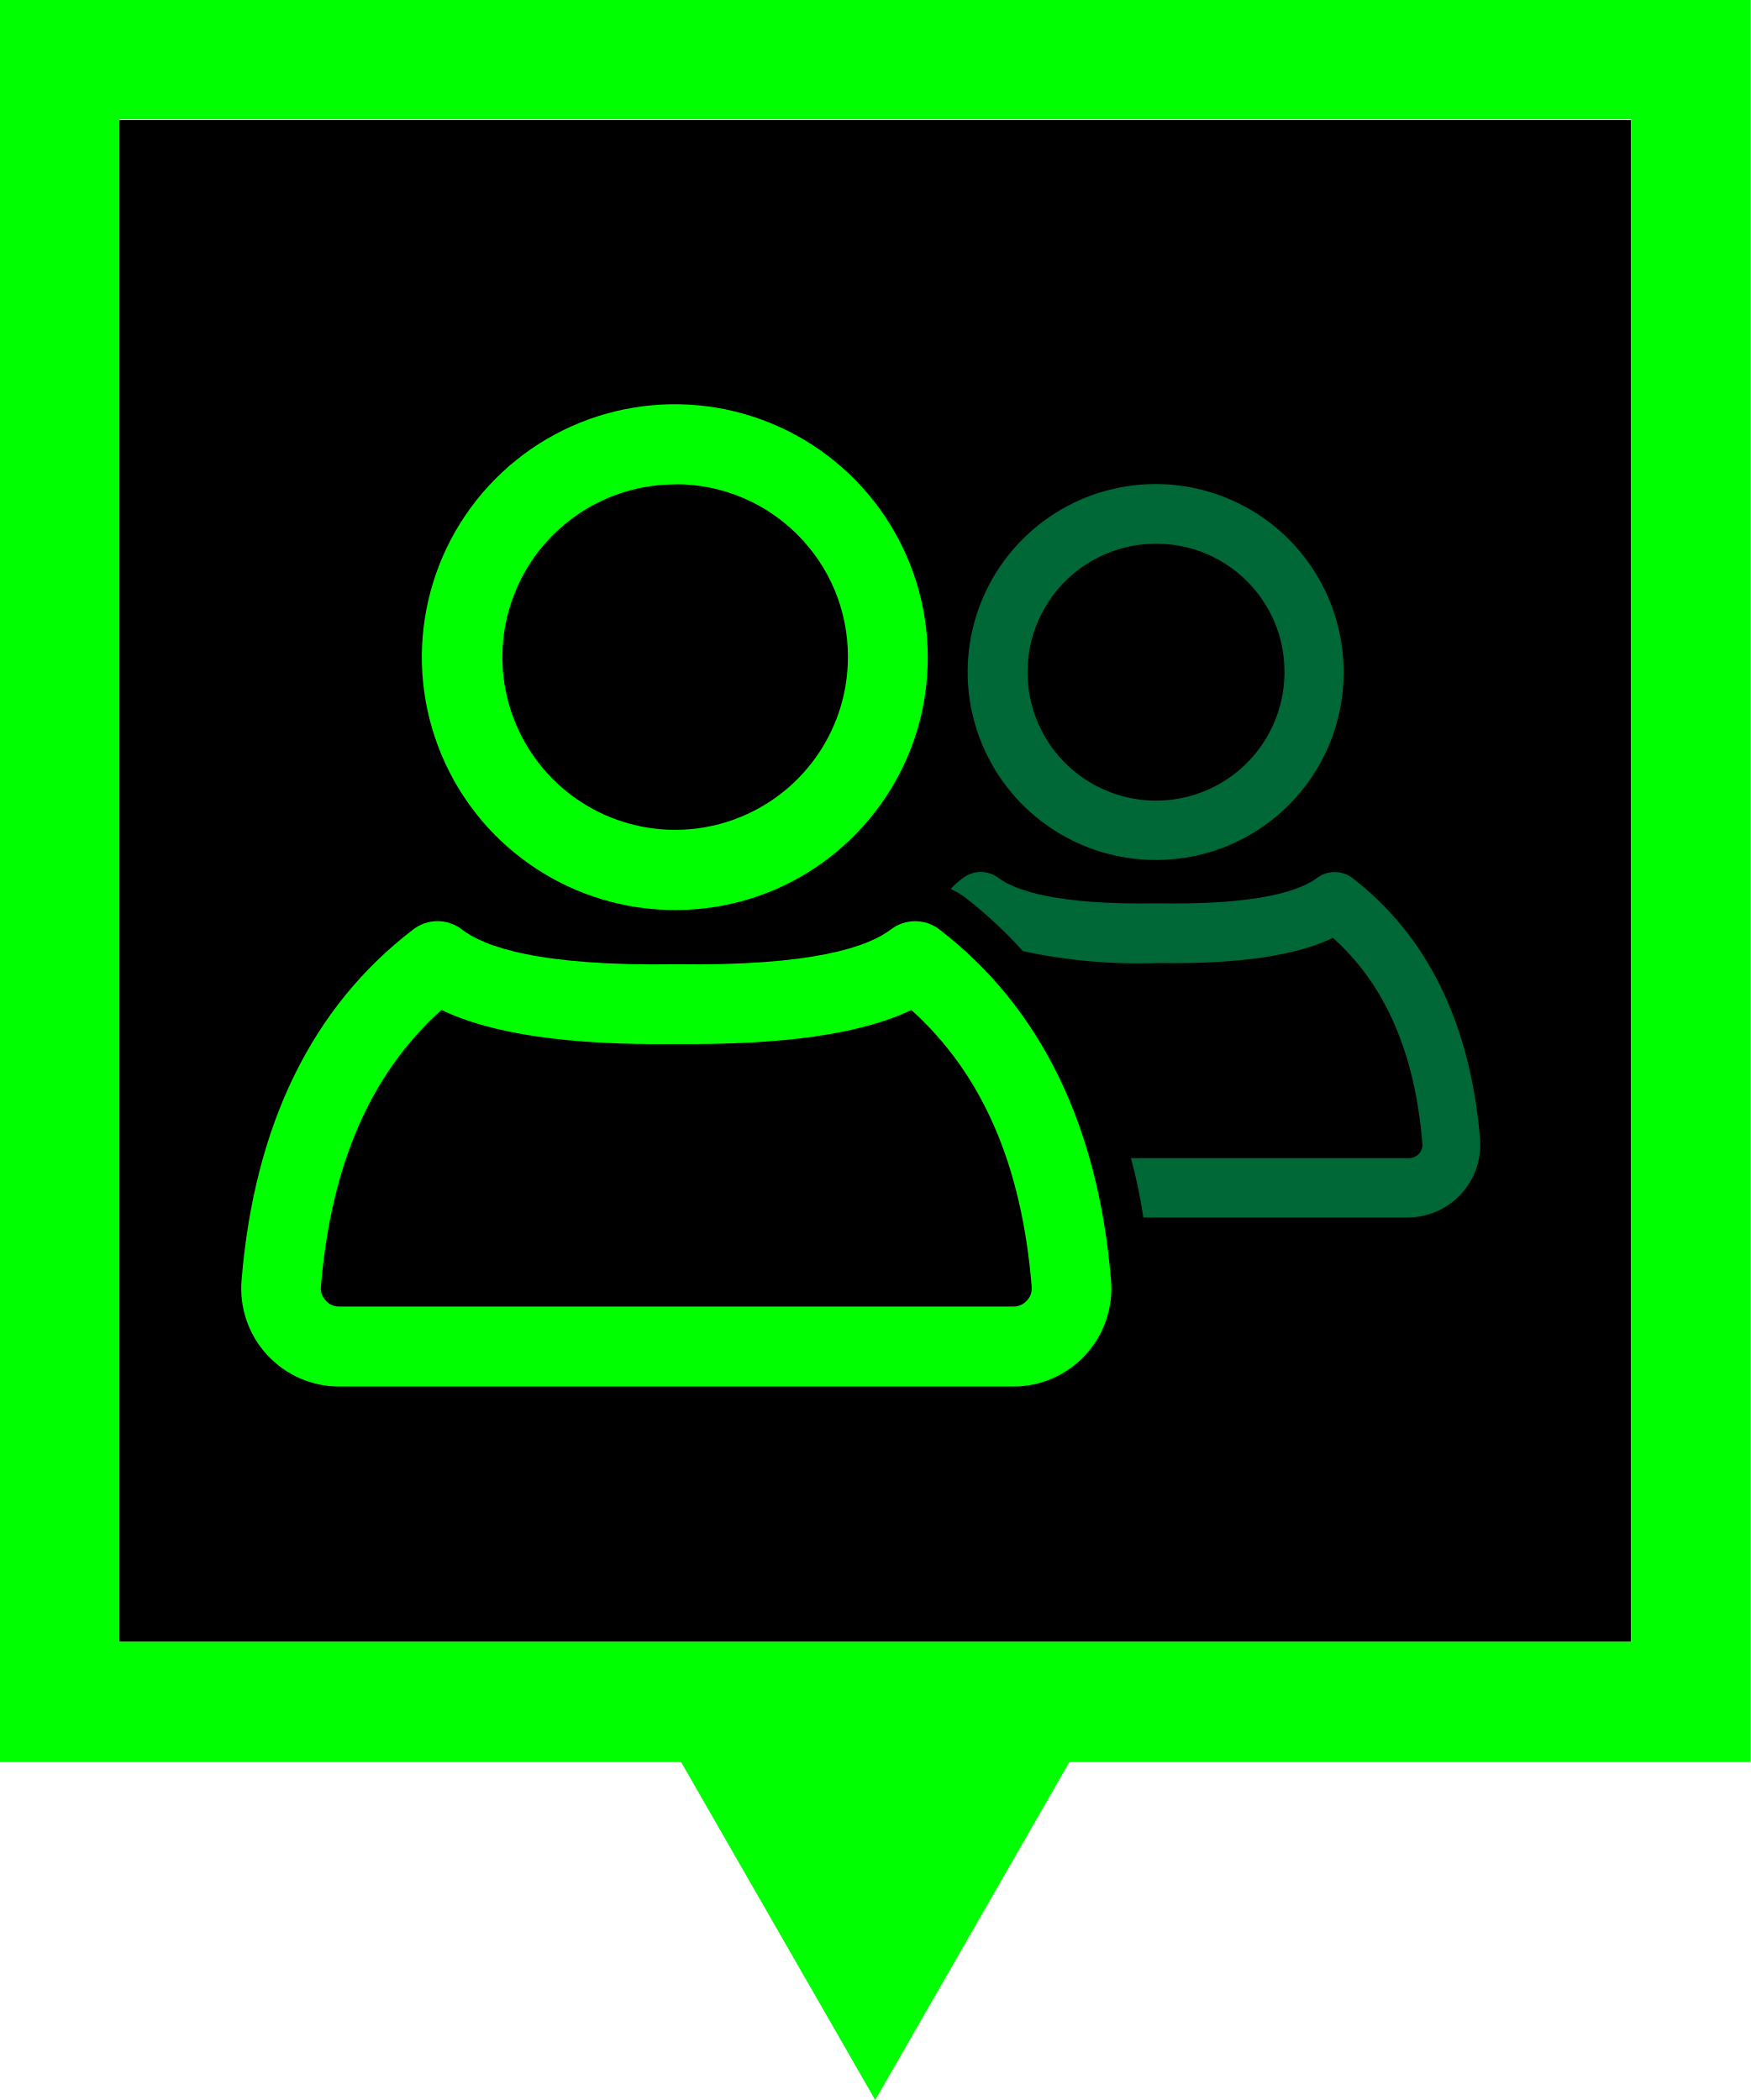
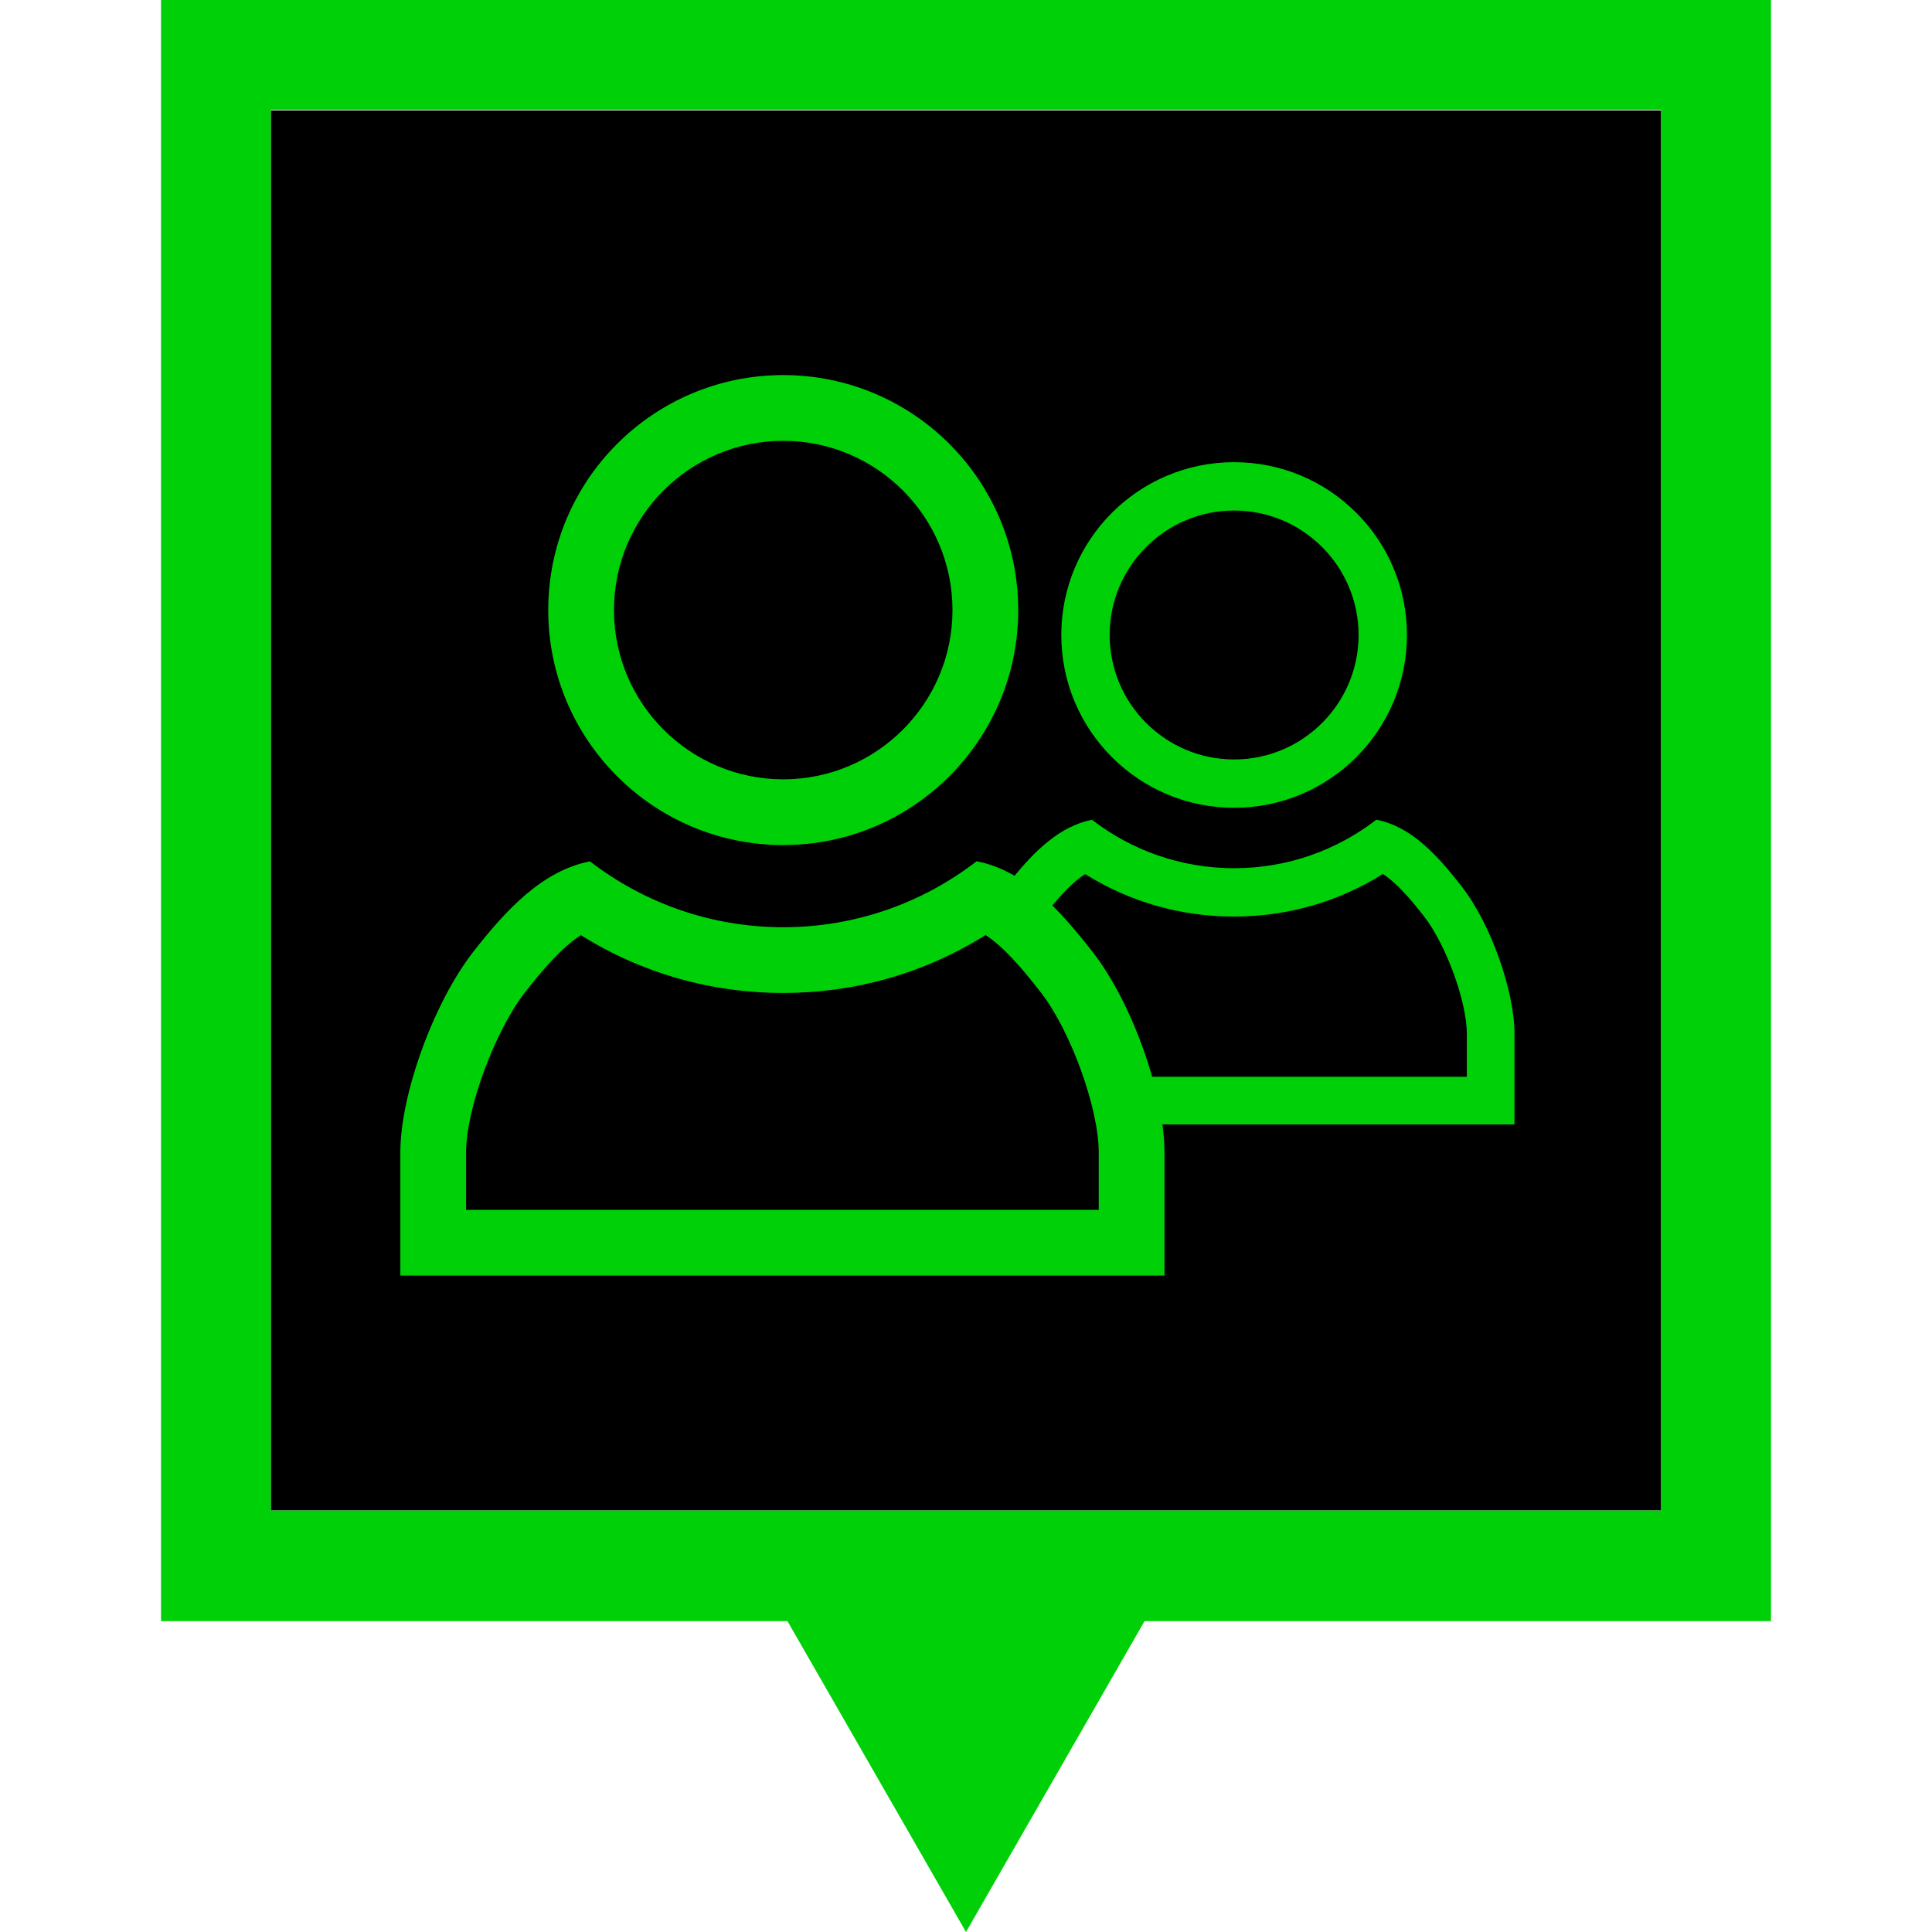
- <svg xmlns="http://www.w3.org/2000/svg" id="Layer_1" data-name="Layer 1" viewBox="0 0 100 120">
-   <defs>
-     <style>.cls-1{fill:lime;}.cls-2{fill:#006837;}</style>
-   </defs>
-   <rect x="6.82" y="6.86" width="86.36" height="86.96" />
-   <path class="cls-1" d="M57.91,79.23H19.37a5.6,5.6,0,0,1-5.57-6.07c.73-8.86,4-15.61,9.82-20.06a2.27,2.27,0,0,1,2.75,0c1.27,1,4.43,2.12,12.23,2,7.88.11,11-1,12.31-2a2.27,2.27,0,0,1,2.74,0c5.79,4.45,9.09,11.2,9.82,20.06a5.6,5.6,0,0,1-5.56,6.07ZM25.22,57.71c-4.06,3.65-6.31,8.85-6.89,15.83a1,1,0,0,0,.27.77,1,1,0,0,0,.77.35H57.91a1,1,0,0,0,.76-.35,1,1,0,0,0,.27-.77c-.57-7-2.83-12.18-6.88-15.83-2.89,1.39-7.31,2-13.46,1.95C32.54,59.73,28.1,59.1,25.22,57.71Z" />
-   <path class="cls-1" d="M38.64,52A14.45,14.45,0,1,1,53,37.54,14.42,14.42,0,0,1,38.64,52Zm0-24.32a9.87,9.87,0,1,0,9.8,9.87A9.84,9.84,0,0,0,38.64,27.67Z" />
-   <path class="cls-2" d="M77.25,50.16a1.69,1.69,0,0,0-2,0c-.93.71-3.27,1.56-9.13,1.46-5.8.1-8.14-.75-9.09-1.46a1.67,1.67,0,0,0-2,0,4.29,4.29,0,0,0-.72.64,3.82,3.82,0,0,1,.82.48,25.4,25.4,0,0,1,3.31,3.07,31.36,31.36,0,0,0,7.71.68c4.57.07,7.86-.41,10-1.44,3,2.7,4.68,6.57,5.11,11.76a.77.77,0,0,1-.77.83H64.61a30.36,30.36,0,0,1,.71,3.39H80.41a4.15,4.15,0,0,0,4.14-4.51C84,58.49,81.55,53.48,77.25,50.16Z" />
-   <path class="cls-2" d="M66.1,49.14A10.74,10.74,0,1,1,76.76,38.41,10.71,10.71,0,0,1,66.1,49.14Zm0-18.07a7.34,7.34,0,1,0,7.28,7.34A7.31,7.31,0,0,0,66.1,31.07Z" />
-   <path class="cls-1" d="M0,0V100.69H38.91L50,120l11.09-19.31H100V0ZM93.18,93.82H6.82v-87H93.18Z" />
+ <svg xmlns="http://www.w3.org/2000/svg" version="1.1" id="Layer_1" x="0px" y="0px" width="2000px" height="2000px" viewBox="0 0 2000 2000" enable-background="new 0 0 2000 2000" xml:space="preserve">
+   <rect x="280.333" y="114.333" width="1439.333" height="1449.333" />
+   <path fill="#00D007" d="M166.666,0v1678.167h648.5L1000,2000l184.833-321.833h648.5V0H166.666z M1719.666,1563.667H280.333v-1450  h1439.333V1563.667z" />
+   <g>
+     <path fill="#00D007" d="M810.799,456.335c96.612,0,175.215,78.603,175.215,175.214c0,96.613-78.603,175.214-175.215,175.214   s-175.214-78.601-175.214-175.214C635.585,534.938,714.187,456.335,810.799,456.335 M810.799,388.291   c-134.35,0-243.259,108.912-243.259,243.259c0,134.348,108.909,243.259,243.259,243.259c134.349,0,243.259-108.911,243.259-243.259   C1054.058,497.202,945.148,388.291,810.799,388.291L810.799,388.291z" />
+     <path fill="#00D007" d="M1020.244,967.974c19.612,12.759,38.707,35.658,57.274,59.462c31.005,39.761,59.894,120.18,59.894,165.479   v59.539H482.485v-59.539c0-45.2,29.892-125.723,61.063-165.688c18.438-23.643,38.07-46.395,57.766-59.146   c62.708,39.252,134.424,59.825,209.379,59.825C885.723,1027.908,957.495,1007.3,1020.244,967.974 M1011.012,891.56   c-55.452,42.802-124.905,68.305-200.213,68.305c-75.25,0-144.655-25.466-200.09-68.208c-48.89,9.654-86.235,49.379-120.818,93.724   c-40.932,52.486-75.45,147.43-75.45,207.535V1320.5h791.017v-127.584c0-60.105-33.351-154.837-74.281-207.322   C1096.473,941.096,1060.09,901.083,1011.012,891.56L1011.012,891.56z" />
+   </g>
+   <g>
+     <path fill="#00D007" d="M1277.567,478.45c-98.801,0-178.905,80.088-178.905,178.889c0,98.8,80.104,178.889,178.905,178.889   s178.889-80.088,178.889-178.889C1456.455,558.538,1376.367,478.45,1277.567,478.45z M1277.567,786.199   c-71.057,0-128.859-57.805-128.859-128.859c0-71.039,57.803-128.843,128.859-128.843c71.04,0,128.842,57.804,128.842,128.843   C1406.408,728.394,1348.606,786.199,1277.567,786.199z" />
+     <path fill="#00D007" d="M1513.171,917.71c-25.517-32.728-52.275-62.158-88.371-69.149c-40.777,31.472-91.86,50.216-147.233,50.216   c-55.336,0-106.387-18.712-147.146-50.149c-33.256,6.566-59.267,32.049-83.115,61.648l39.042,30.86   c11.925-14.7,24.494-28.24,36.964-36.303c46.115,28.869,98.953,43.989,154.068,43.989c55.184,0,108.056-15.157,154.205-44.075   c14.425,9.392,28.817,26.231,42.478,43.737c22.796,29.241,44.4,88.371,44.4,121.679v44.501h-330.118l11.09,49.332h368.36v-93.833   C1567.794,1025.969,1543.264,956.31,1513.171,917.71z" />
+   </g>
</svg>
